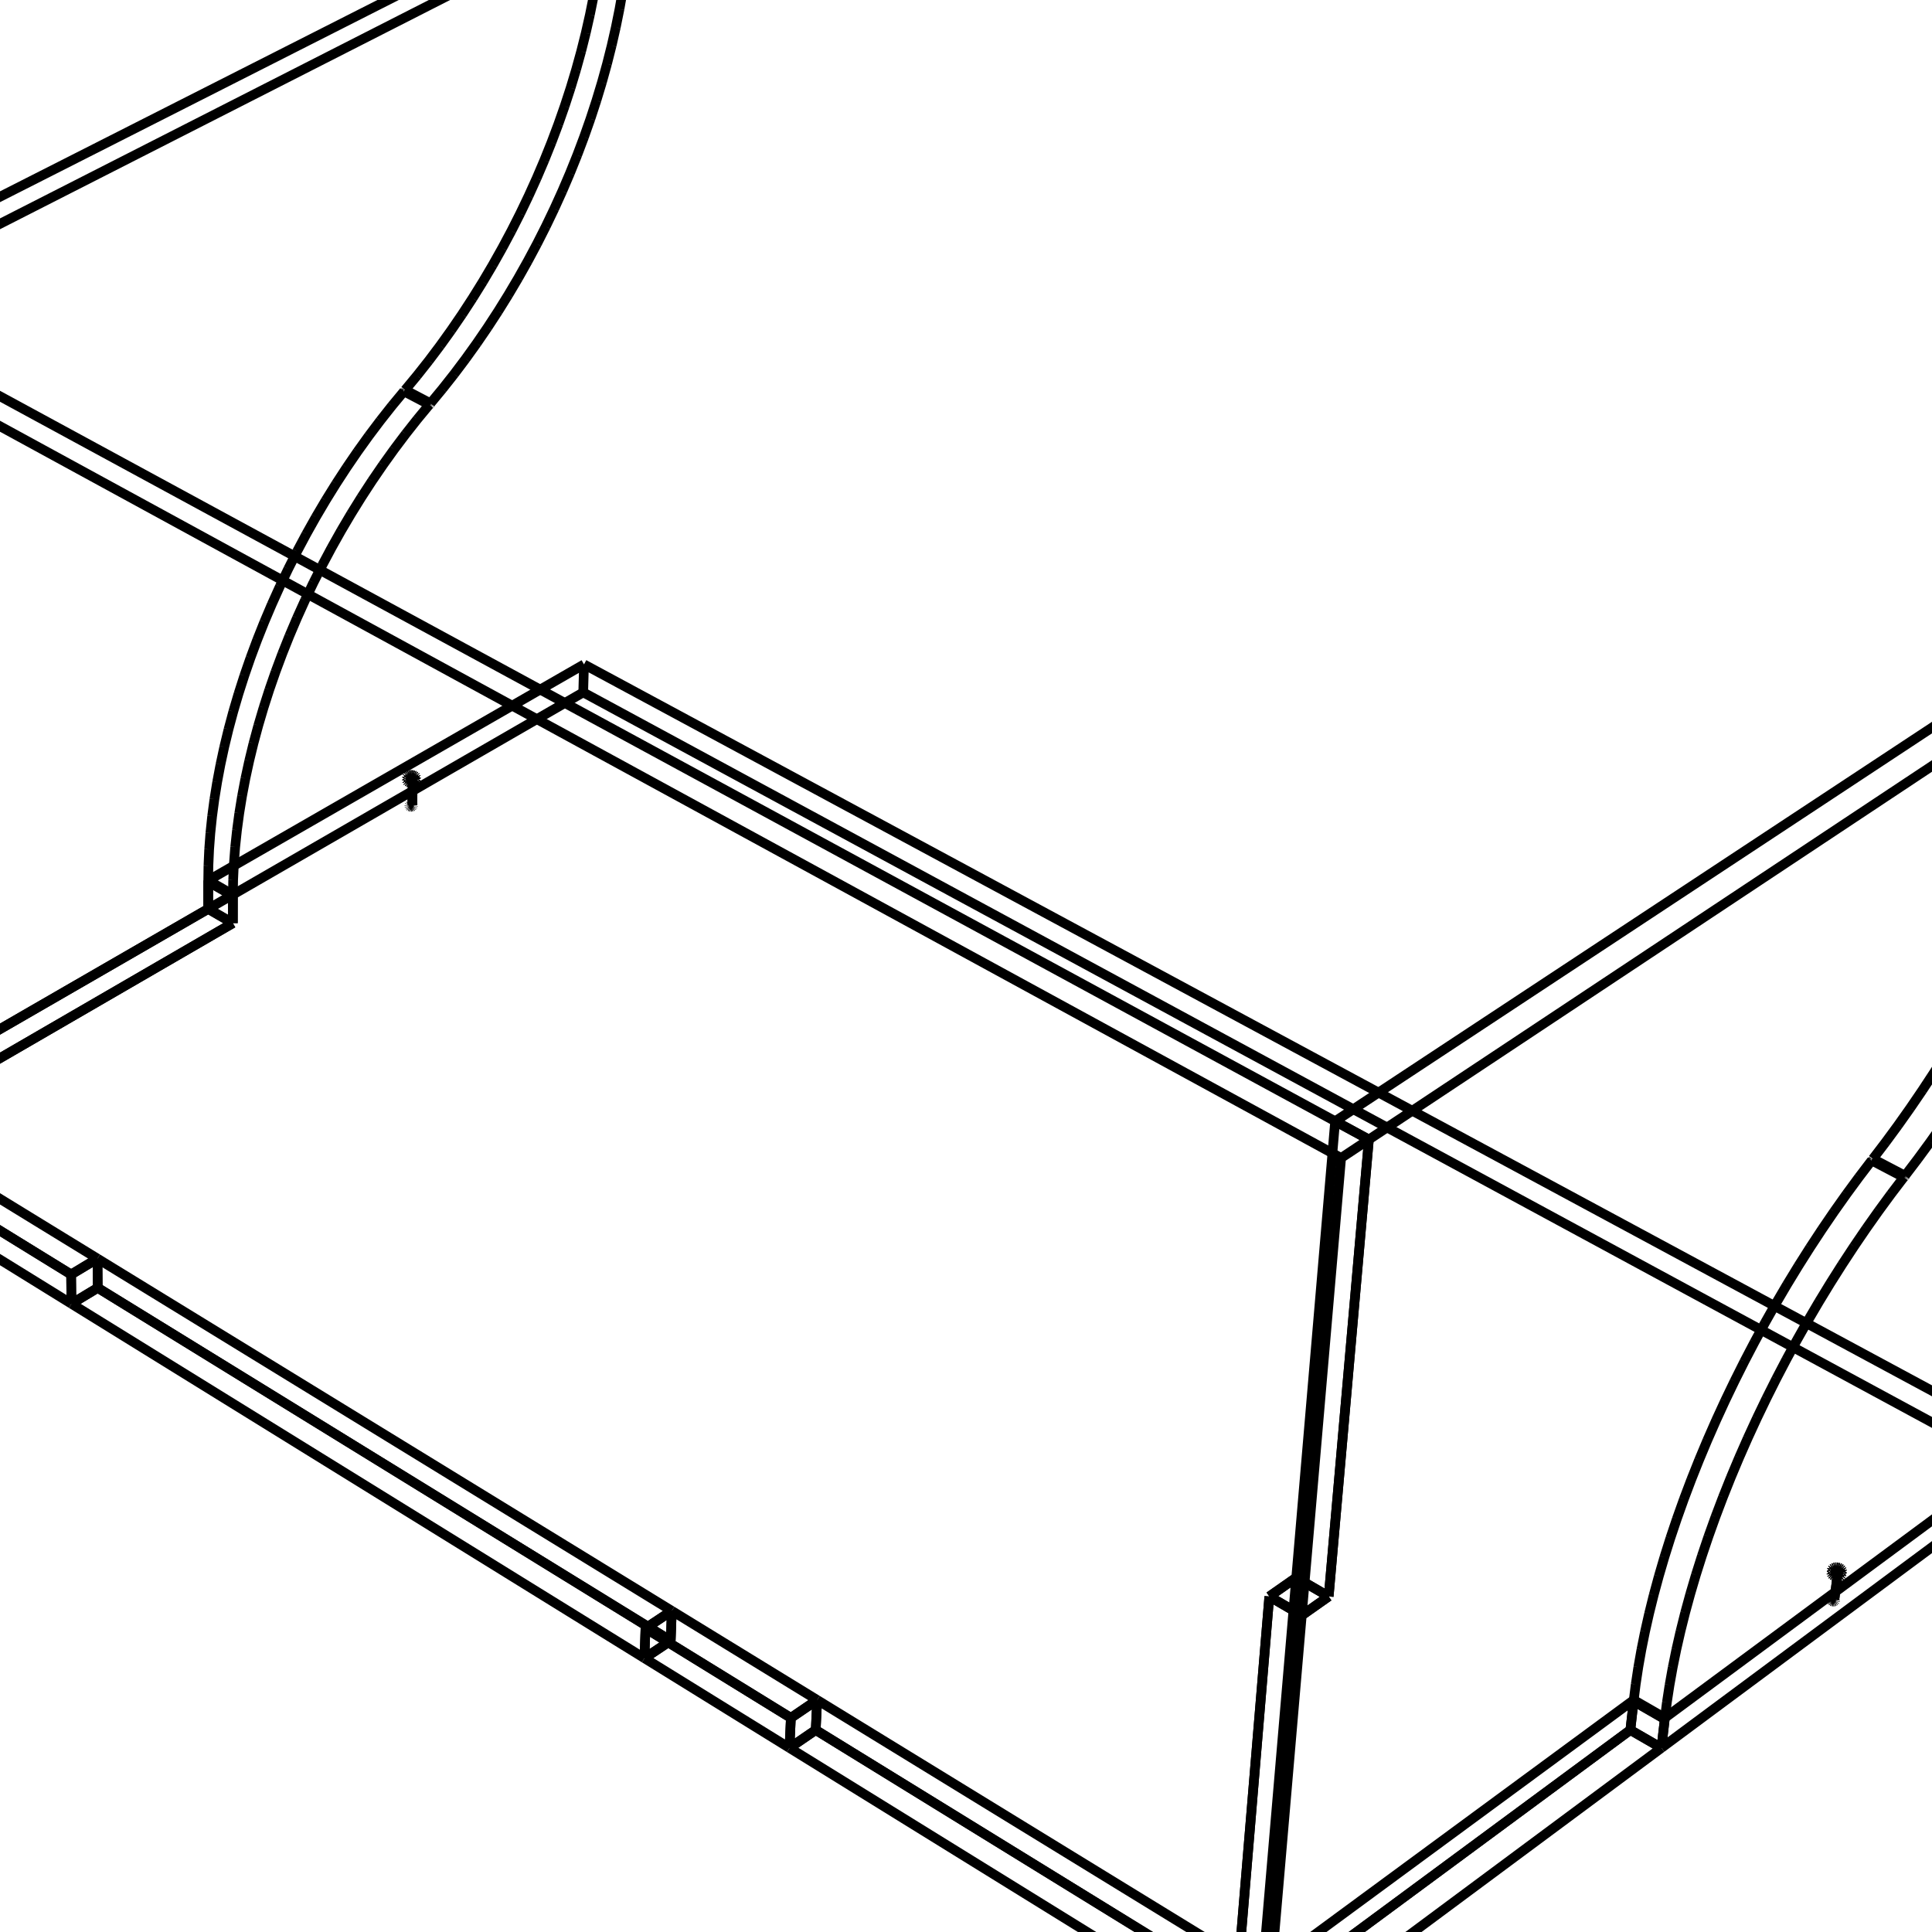
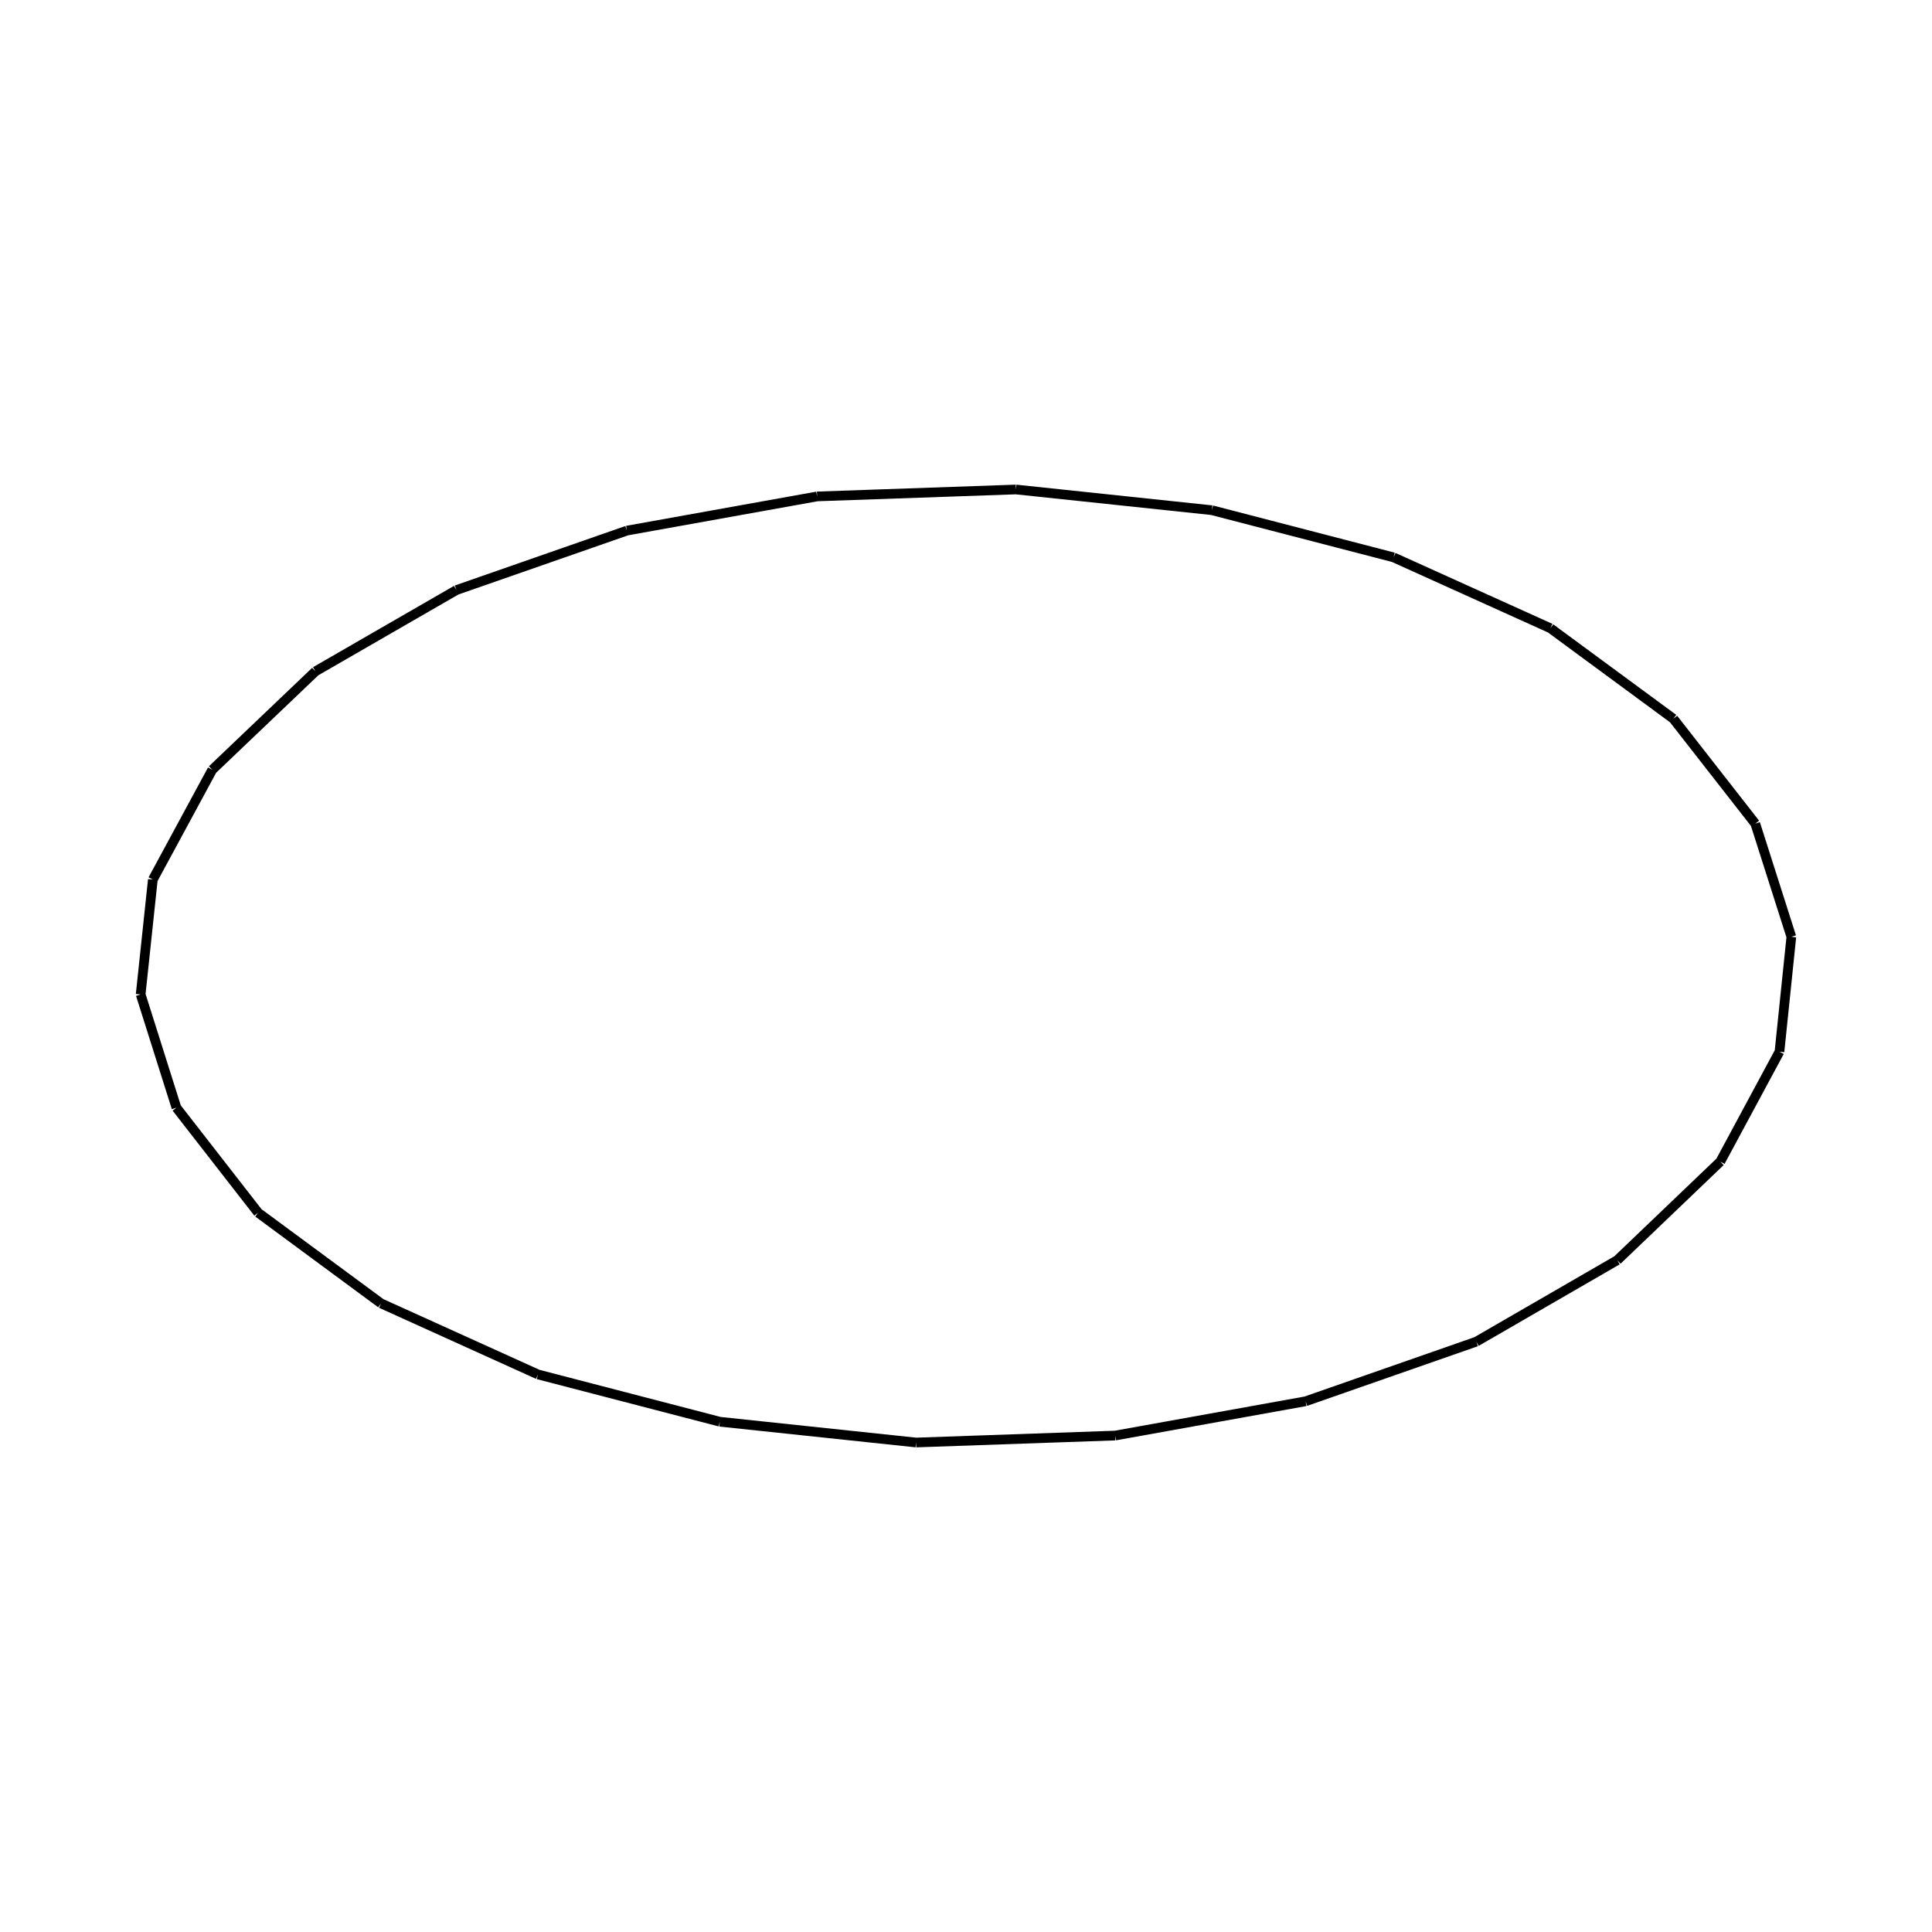
<svg xmlns="http://www.w3.org/2000/svg" viewBox="0 0 800 800">
-   <path d="M241.501,286.702 L86.211,376.359 M86.211,365.034 L86.211,376.359 M86.211,365.034 L86.211,364.879 M86.211,364.879 L86.21,364.724 M86.21,364.724 L86.21,364.569 M241.82,275.109 L86.21,364.569 M241.501,286.702 L241.82,275.109 M687.963,723.781 L675.098,716.353 M521.694,829.61 L675.098,716.353 M521.694,829.61 L337.776,716.354 M326.911,723.782 L337.776,716.354 M266.857,686.633 L326.911,723.782 M277.733,679.38 L266.857,686.633 M277.733,679.38 L40.466,533.272 M29.575,539.853 L40.466,533.272 M-23.66,506.922 L29.575,539.853 M-12.772,500.488 L-23.66,506.922 M-12.772,500.488 L-58.708,472.2 M96.422,382.255 L-58.708,472.2 M96.422,382.255 L86.211,376.359 M840.214,610.765 L241.501,286.702 M687.963,723.781 L840.214,610.765 M170.745,333.346 L170.602,333.283 M170.602,333.283 L170.437,333.241 M170.437,333.241 L170.26,333.222 M170.26,333.222 L170.081,333.229 M170.081,333.229 L169.91,333.259 M169.91,333.259 L169.758,333.312 M169.758,333.312 L169.633,333.384 M169.633,333.384 L169.543,333.471 M169.543,333.471 L169.493,333.569 M169.493,333.569 L169.485,333.671 M169.485,333.671 L169.52,333.771 M169.52,333.771 L169.597,333.864 M169.597,333.864 L169.71,333.945 M169.71,333.945 L169.853,334.007 M169.853,334.007 L170.018,334.049 M170.018,334.049 L170.196,334.068 M170.196,334.068 L170.375,334.062 M170.375,334.062 L170.545,334.031 M170.545,334.031 L170.697,333.978 M170.697,333.978 L170.822,333.906 M170.822,333.906 L170.912,333.819 M170.912,333.819 L170.963,333.721 M170.963,333.721 L170.97,333.62 M170.97,333.62 L170.935,333.519 M170.935,333.519 L170.858,333.426 M170.858,333.426 L170.745,333.346 M759.584,662.275 L759.409,662.196 M759.409,662.196 L759.214,662.143 M759.214,662.143 L759.011,662.12 M759.011,662.12 L758.812,662.128 M758.812,662.128 L758.628,662.166 M758.628,662.166 L758.47,662.232 M758.47,662.232 L758.348,662.323 M758.348,662.323 L758.268,662.432 M758.268,662.432 L758.235,662.555 M758.235,662.555 L758.251,662.683 M758.251,662.683 L758.315,662.809 M758.315,662.809 L758.423,662.925 M758.423,662.925 L758.569,663.026 M758.569,663.026 L758.745,663.105 M758.745,663.105 L758.94,663.158 M758.94,663.158 L759.143,663.181 M759.143,663.181 L759.342,663.173 M759.342,663.173 L759.526,663.135 M759.526,663.135 L759.683,663.069 M759.683,663.069 L759.806,662.978 M759.806,662.978 L759.886,662.869 M759.886,662.869 L759.919,662.746 M759.919,662.746 L759.903,662.618 M759.903,662.618 L759.839,662.492 M759.839,662.492 L759.73,662.376 M759.73,662.376 L759.584,662.275 M96.443,370.917 L86.211,365.034 M96.443,370.917 L96.422,382.255 M96.443,370.452 L96.443,370.607 M96.443,370.607 L96.443,370.762 M96.443,370.762 L96.443,370.917 M86.21,364.569 L96.443,370.452 M676.5,703.927 L689.399,711.343 M689.399,711.343 L841.948,598.517 M841.948,598.517 L241.82,275.109 M96.443,370.452 L-59.026,460.212 M-59.026,460.212 L-12.991,488.444 M-12.991,488.444 L-23.904,494.866 M-23.904,494.866 L29.448,527.734 M29.448,527.734 L40.364,521.165 M40.364,521.165 L278.184,667.013 M278.184,667.013 L267.283,674.254 M267.283,674.254 L327.486,711.343 M327.486,711.343 L338.375,703.927 M338.375,703.927 L522.769,817.01 M676.5,703.927 L522.769,817.01 M171.699,321.2 L171.983,321.4 M171.983,321.4 L172.175,321.632 M172.175,321.632 L172.264,321.883 M172.264,321.883 L172.244,322.137 M172.244,322.137 L172.118,322.38 M172.118,322.38 L171.892,322.598 M171.892,322.598 L171.58,322.778 M171.58,322.778 L171.199,322.91 M171.199,322.91 L170.772,322.986 M170.772,322.986 L170.323,323.001 M170.323,323.001 L169.879,322.955 M169.879,322.955 L169.465,322.851 M169.465,322.851 L169.106,322.694 M169.106,322.694 L168.823,322.493 M168.823,322.493 L168.631,322.261 M168.631,322.261 L168.542,322.01 M168.542,322.01 L168.562,321.756 M168.562,321.756 L168.688,321.513 M168.688,321.513 L168.914,321.295 M168.914,321.295 L169.227,321.115 M169.227,321.115 L169.608,320.984 M169.608,320.984 L170.035,320.908 M170.035,320.908 L170.483,320.893 M170.483,320.893 L170.927,320.938 M170.927,320.938 L171.34,321.043 M171.34,321.043 L171.699,321.2 M761.922,649.375 L762.289,649.626 M762.289,649.626 L762.56,649.918 M762.56,649.918 L762.721,650.232 M762.721,650.232 L762.761,650.551 M762.761,650.551 L762.679,650.856 M762.679,650.856 L762.478,651.13 M762.478,651.13 L762.172,651.356 M762.172,651.356 L761.777,651.522 M761.777,651.522 L761.317,651.617 M761.317,651.617 L760.818,651.636 M760.818,651.636 L760.309,651.579 M760.309,651.579 L759.82,651.447 M759.82,651.447 L759.38,651.25 M759.38,651.25 L759.013,650.998 M759.013,650.998 L758.742,650.707 M758.742,650.707 L758.582,650.392 M758.582,650.392 L758.542,650.073 M758.542,650.073 L758.625,649.768 M758.625,649.768 L758.825,649.494 M758.825,649.494 L759.132,649.269 M759.132,649.269 L759.527,649.103 M759.527,649.103 L759.987,649.008 M759.987,649.008 L760.485,648.989 M760.485,648.989 L760.994,649.047 M760.994,649.047 L761.482,649.178 M761.482,649.178 L761.922,649.375 M840.214,610.765 L841.948,598.517 M689.343,711.833 L676.445,704.417 M689.343,711.833 L687.963,723.781 M676.445,704.417 L675.098,716.353 M676.445,704.417 L676.463,704.253 M676.463,704.253 L676.481,704.09 M676.481,704.09 L676.5,703.927 M521.694,829.61 L522.769,817.01 M337.776,716.354 L338.375,703.927 M326.911,723.782 L327.486,711.343 M266.857,686.633 L267.283,674.254 M277.733,679.38 L278.184,667.013 M40.466,533.272 L40.364,521.165 M29.575,539.853 L29.448,527.734 M-23.66,506.922 L-23.904,494.866 M-12.772,500.488 L-12.991,488.444 M-58.708,472.2 L-59.026,460.212 M689.399,711.343 L689.38,711.506 M689.38,711.506 L689.362,711.67 M689.362,711.67 L689.343,711.833 M170.745,333.346 L170.903,322.878 M170.903,322.878 L171.016,322.958 M171.016,322.958 L171.093,323.051 M171.093,323.051 L171.129,323.151 M171.129,323.151 L171.121,323.253 M171.121,323.253 L171.07,323.35 M171.07,323.35 L170.98,323.438 M170.98,323.438 L170.855,323.51 M170.855,323.51 L170.703,323.562 M170.703,323.562 L170.532,323.593 M170.532,323.593 L170.353,323.599 M170.353,323.599 L170.175,323.58 M170.175,323.58 L170.01,323.539 M170.01,323.539 L169.866,323.476 M169.866,323.476 L169.753,323.396 M169.753,323.396 L169.676,323.303 M169.676,323.303 L169.64,323.202 M169.64,323.202 L169.648,323.101 M169.648,323.101 L169.699,323.004 M169.699,323.004 L169.789,322.916 M169.789,322.916 L169.914,322.844 M169.914,322.844 L170.066,322.792 M170.066,322.792 L170.237,322.761 M170.237,322.761 L170.417,322.755 M170.417,322.755 L170.594,322.774 M170.594,322.774 L170.759,322.815 M170.759,322.815 L170.903,322.878 M759.584,662.275 L760.994,651.235 M760.994,651.235 L761.141,651.336 M761.141,651.336 L761.249,651.452 M761.249,651.452 L761.313,651.578 M761.313,651.578 L761.329,651.706 M761.329,651.706 L761.296,651.828 M761.296,651.828 L761.216,651.937 M761.216,651.937 L761.094,652.028 M761.094,652.028 L760.936,652.094 M760.936,652.094 L760.752,652.132 M760.752,652.132 L760.552,652.14 M760.552,652.14 L760.349,652.117 M760.349,652.117 L760.153,652.064 M760.153,652.064 L759.977,651.985 M759.977,651.985 L759.831,651.885 M759.831,651.885 L759.722,651.768 M759.722,651.768 L759.658,651.642 M759.658,651.642 L759.642,651.515 M759.642,651.515 L759.675,651.392 M759.675,651.392 L759.755,651.283 M759.755,651.283 L759.878,651.193 M759.878,651.193 L760.036,651.126 M760.036,651.126 L760.22,651.088 M760.22,651.088 L760.419,651.081 M760.419,651.081 L760.623,651.104 M760.623,651.104 L760.818,651.156 M760.818,651.156 L760.994,651.235 M171.699,321.2 L171.68,322.43 M171.68,322.43 L171.964,322.631 M171.964,322.631 L172.156,322.863 M172.156,322.863 L172.245,323.113 M172.245,323.113 L172.226,323.367 M172.226,323.367 L172.099,323.611 M172.099,323.611 L171.874,323.829 M171.874,323.829 L171.561,324.009 M171.561,324.009 L171.18,324.141 M171.18,324.141 L170.753,324.217 M170.753,324.217 L170.304,324.232 M170.304,324.232 L169.861,324.186 M169.861,324.186 L169.447,324.081 M169.447,324.081 L169.088,323.924 M169.088,323.924 L168.805,323.724 M168.805,323.724 L168.613,323.491 M168.613,323.491 L168.524,323.241 M168.524,323.241 L168.544,322.987 M168.544,322.987 L168.67,322.743 M168.67,322.743 L168.896,322.526 M168.896,322.526 L169.209,322.346 M169.209,322.346 L169.589,322.214 M169.589,322.214 L170.016,322.138 M170.016,322.138 L170.465,322.123 M170.465,322.123 L170.908,322.169 M170.908,322.169 L171.321,322.273 M171.321,322.273 L171.68,322.43 M761.922,649.375 L761.756,650.673 M761.756,650.673 L762.123,650.924 M762.123,650.924 L762.394,651.216 M762.394,651.216 L762.554,651.53 M762.554,651.53 L762.595,651.849 M762.595,651.849 L762.512,652.155 M762.512,652.155 L762.312,652.428 M762.312,652.428 L762.006,652.655 M762.006,652.655 L761.611,652.82 M761.611,652.82 L761.151,652.915 M761.151,652.915 L760.652,652.935 M760.652,652.935 L760.143,652.877 M760.143,652.877 L759.655,652.746 M759.655,652.746 L759.214,652.548 M759.214,652.548 L758.848,652.296 M758.848,652.296 L758.577,652.005 M758.577,652.005 L758.417,651.69 M758.417,651.69 L758.377,651.371 M758.377,651.371 L758.46,651.066 M758.46,651.066 L758.66,650.792 M758.66,650.792 L758.967,650.566 M758.967,650.566 L759.361,650.401 M759.361,650.401 L759.821,650.306 M759.821,650.306 L760.32,650.287 M760.32,650.287 L760.828,650.344 M760.828,650.344 L761.316,650.476 M761.316,650.476 L761.756,650.673" stroke="black" stroke-width="4" fill="red" />
-   <path d="M687.963,723.781 L523.849,845.605 M687.963,723.781 L675.098,716.353 M510.888,837.588 L675.098,716.353 M523.849,845.605 L510.888,837.588 M689.343,711.833 L687.963,723.781 M788.325,487.481 L783.06,494.395 M783.06,494.395 L777.864,501.479 M777.864,501.479 L772.743,508.722 M772.743,508.722 L767.708,516.112 M767.708,516.112 L762.766,523.637 M762.766,523.637 L757.925,531.286 M757.925,531.286 L753.192,539.046 M753.192,539.046 L748.577,546.904 M748.577,546.904 L744.085,554.848 M744.085,554.848 L739.725,562.866 M739.725,562.866 L735.503,570.943 M735.503,570.943 L731.426,579.068 M731.426,579.068 L727.501,587.226 M727.501,587.226 L723.733,595.405 M723.733,595.405 L720.129,603.592 M720.129,603.592 L716.694,611.773 M716.694,611.773 L713.434,619.935 M713.434,619.935 L710.353,628.066 M710.353,628.066 L707.455,636.152 M707.455,636.152 L704.746,644.18 M704.746,644.18 L702.228,652.138 M702.228,652.138 L699.906,660.014 M699.906,660.014 L697.783,667.795 M697.783,667.795 L695.861,675.468 M695.861,675.468 L694.143,683.024 M694.143,683.024 L692.631,690.449 M692.631,690.449 L691.326,697.733 M691.326,697.733 L690.23,704.864 M690.23,704.864 L689.343,711.833 M788.828,486.833 L788.84,486.895 M788.84,486.895 L788.837,486.972 M788.837,486.972 L788.819,487.06 M788.819,487.06 L788.787,487.154 M788.787,487.154 L788.743,487.248 M788.743,487.248 L788.689,487.336 M788.689,487.336 L788.628,487.414 M788.628,487.414 L788.565,487.477 M788.565,487.477 L788.502,487.522 M788.502,487.522 L788.443,487.545 M788.443,487.545 L788.392,487.546 M788.392,487.546 L788.352,487.524 M788.352,487.524 L788.325,487.481 M890.273,257.277 L889.087,265 M889.087,265 L887.705,272.826 M887.705,272.826 L886.128,280.745 M886.128,280.745 L884.36,288.748 M884.36,288.748 L882.402,296.824 M882.402,296.824 L880.258,304.963 M880.258,304.963 L877.931,313.156 M877.931,313.156 L875.425,321.391 M875.425,321.391 L872.742,329.659 M872.742,329.659 L869.887,337.95 M869.887,337.95 L866.864,346.254 M866.864,346.254 L863.676,354.561 M863.676,354.561 L860.327,362.861 M860.327,362.861 L856.823,371.144 M856.823,371.144 L853.167,379.4 M853.167,379.4 L849.363,387.62 M849.363,387.62 L845.417,395.793 M845.417,395.793 L841.334,403.911 M841.334,403.911 L837.118,411.963 M837.118,411.963 L832.774,419.94 M832.774,419.94 L828.307,427.832 M828.307,427.832 L823.724,435.631 M823.724,435.631 L819.029,443.327 M819.029,443.327 L814.227,450.91 M814.227,450.91 L809.325,458.373 M809.325,458.373 L804.328,465.705 M804.328,465.705 L799.243,472.898 M799.243,472.898 L794.074,479.944 M794.074,479.944 L788.828,486.833 M566.823,471.861 L890.273,257.277 M550.179,661.057 L566.823,471.861 M539.043,668.901 L550.179,661.057 M523.849,845.605 L539.043,668.901 M689.343,711.833 L676.445,704.417 M676.445,704.417 L675.098,716.353 M510.888,837.588 L525.595,661.057 M536.737,653.253 L525.595,661.057 M536.737,653.253 L552.856,464.277 M876.556,250.782 L552.856,464.277 M876.556,250.782 L875.391,258.494 M875.391,258.494 L874.03,266.309 M874.03,266.309 L872.474,274.217 M872.474,274.217 L870.725,282.208 M870.725,282.208 L868.787,290.272 M868.787,290.272 L866.662,298.398 M866.662,298.398 L864.354,306.577 M864.354,306.577 L861.866,314.798 M861.866,314.798 L859.202,323.052 M859.202,323.052 L856.364,331.329 M856.364,331.329 L853.358,339.617 M853.358,339.617 L850.186,347.909 M850.186,347.909 L846.854,356.192 M846.854,356.192 L843.365,364.459 M843.365,364.459 L839.724,372.698 M839.724,372.698 L835.935,380.901 M835.935,380.901 L832.003,389.057 M832.003,389.057 L827.932,397.156 M827.932,397.156 L823.729,405.19 M823.729,405.19 L819.397,413.148 M819.397,413.148 L814.941,421.022 M814.941,421.022 L810.369,428.802 M810.369,428.802 L805.683,436.479 M805.683,436.479 L800.891,444.043 M800.891,444.043 L795.998,451.486 M795.998,451.486 L791.009,458.798 M791.009,458.798 L785.93,465.971 M785.93,465.971 L780.767,472.997 M780.767,472.997 L775.527,479.866 M775.025,480.511 L775.052,480.555 M775.052,480.555 L775.093,480.576 M775.093,480.576 L775.144,480.576 M775.144,480.576 L775.202,480.553 M775.202,480.553 L775.265,480.508 M775.265,480.508 L775.329,480.446 M775.329,480.446 L775.389,480.368 M775.389,480.368 L775.443,480.28 M775.443,480.28 L775.488,480.186 M775.488,480.186 L775.52,480.093 M775.52,480.093 L775.537,480.005 M775.537,480.005 L775.54,479.928 M775.54,479.928 L775.527,479.866 M676.445,704.417 L677.312,697.455 M677.312,697.455 L678.39,690.331 M678.39,690.331 L679.676,683.056 M679.676,683.056 L681.17,675.64 M681.17,675.64 L682.87,668.095 M682.87,668.095 L684.774,660.431 M684.774,660.431 L686.88,652.662 M686.88,652.662 L689.184,644.799 M689.184,644.799 L691.684,636.853 M691.684,636.853 L694.377,628.839 M694.377,628.839 L697.258,620.767 M697.258,620.767 L700.323,612.651 M700.323,612.651 L703.568,604.504 M703.568,604.504 L706.988,596.339 M706.988,596.339 L710.577,588.169 M710.577,588.169 L714.33,580.007 M714.33,580.007 L718.242,571.866 M718.242,571.866 L722.306,563.759 M722.306,563.759 L726.515,555.7 M726.515,555.7 L730.863,547.701 M730.863,547.701 L735.343,539.776 M735.343,539.776 L739.948,531.937 M739.948,531.937 L744.67,524.196 M744.67,524.196 L749.502,516.567 M749.502,516.567 L754.436,509.062 M754.436,509.062 L759.463,501.692 M759.463,501.692 L764.576,494.469 M764.576,494.469 L769.766,487.405 M769.766,487.405 L775.025,480.511 M525.595,661.057 L539.043,668.901 M788.325,487.481 L775.025,480.511 M788.828,486.833 L775.527,479.866 M890.273,257.277 L876.556,250.782 M566.823,471.861 L552.856,464.277 M550.179,661.057 L536.737,653.253" stroke="black" stroke-width="4" fill="red" />
-   <path d="M759.584,662.275 L760.994,651.235 M760.994,651.235 L761.141,651.336 M761.141,651.336 L761.249,651.452 M761.249,651.452 L761.313,651.578 M761.313,651.578 L761.329,651.706 M761.329,651.706 L761.296,651.828 M761.296,651.828 L761.216,651.937 M761.216,651.937 L761.094,652.028 M761.094,652.028 L760.936,652.094 M760.936,652.094 L760.752,652.132 M760.752,652.132 L760.552,652.14 M760.552,652.14 L760.349,652.117 M760.349,652.117 L760.153,652.064 M760.153,652.064 L759.977,651.985 M759.977,651.985 L759.831,651.885 M759.831,651.885 L759.722,651.768 M759.722,651.768 L759.658,651.642 M759.658,651.642 L759.642,651.515 M759.642,651.515 L759.675,651.392 M759.675,651.392 L759.755,651.283 M759.755,651.283 L759.878,651.193 M759.878,651.193 L760.036,651.126 M760.036,651.126 L760.22,651.088 M760.22,651.088 L760.419,651.081 M760.419,651.081 L760.623,651.104 M760.623,651.104 L760.818,651.156 M760.818,651.156 L760.994,651.235 M759.584,662.275 L759.409,662.196 M759.409,662.196 L759.214,662.143 M759.214,662.143 L759.011,662.12 M759.011,662.12 L758.812,662.128 M758.812,662.128 L758.628,662.166 M758.628,662.166 L758.47,662.232 M758.47,662.232 L758.348,662.323 M758.348,662.323 L758.268,662.432 M758.268,662.432 L758.235,662.555 M758.235,662.555 L758.251,662.683 M758.251,662.683 L758.315,662.809 M758.315,662.809 L758.423,662.925 M758.423,662.925 L758.569,663.026 M758.569,663.026 L758.745,663.105 M758.745,663.105 L758.94,663.158 M758.94,663.158 L759.143,663.181 M759.143,663.181 L759.342,663.173 M759.342,663.173 L759.526,663.135 M759.526,663.135 L759.683,663.069 M759.683,663.069 L759.806,662.978 M759.806,662.978 L759.886,662.869 M759.886,662.869 L759.919,662.746 M759.919,662.746 L759.903,662.618 M759.903,662.618 L759.839,662.492 M759.839,662.492 L759.73,662.376 M759.73,662.376 L759.584,662.275 M761.756,650.673 L762.123,650.924 M762.123,650.924 L762.394,651.216 M762.394,651.216 L762.554,651.53 M762.554,651.53 L762.595,651.849 M762.595,651.849 L762.512,652.155 M762.512,652.155 L762.312,652.428 M762.312,652.428 L762.006,652.655 M762.006,652.655 L761.611,652.82 M761.611,652.82 L761.151,652.915 M761.151,652.915 L760.652,652.935 M760.652,652.935 L760.143,652.877 M760.143,652.877 L759.655,652.746 M759.655,652.746 L759.214,652.548 M759.214,652.548 L758.848,652.296 M758.848,652.296 L758.577,652.005 M758.577,652.005 L758.417,651.69 M758.417,651.69 L758.377,651.371 M758.377,651.371 L758.46,651.066 M758.46,651.066 L758.66,650.792 M758.66,650.792 L758.967,650.566 M758.967,650.566 L759.361,650.401 M759.361,650.401 L759.821,650.306 M759.821,650.306 L760.32,650.287 M760.32,650.287 L760.828,650.344 M760.828,650.344 L761.316,650.476 M761.316,650.476 L761.756,650.673 M761.922,649.375 L762.289,649.626 M762.289,649.626 L762.56,649.918 M762.56,649.918 L762.721,650.232 M762.721,650.232 L762.761,650.551 M762.761,650.551 L762.679,650.856 M762.679,650.856 L762.478,651.13 M762.478,651.13 L762.172,651.356 M762.172,651.356 L761.777,651.522 M761.777,651.522 L761.317,651.617 M761.317,651.617 L760.818,651.636 M760.818,651.636 L760.309,651.579 M760.309,651.579 L759.82,651.447 M759.82,651.447 L759.38,651.25 M759.38,651.25 L759.013,650.998 M759.013,650.998 L758.742,650.707 M758.742,650.707 L758.582,650.392 M758.582,650.392 L758.542,650.073 M758.542,650.073 L758.625,649.768 M758.625,649.768 L758.825,649.494 M758.825,649.494 L759.132,649.269 M759.132,649.269 L759.527,649.103 M759.527,649.103 L759.987,649.008 M759.987,649.008 L760.485,648.989 M760.485,648.989 L760.994,649.047 M760.994,649.047 L761.482,649.178 M761.482,649.178 L761.922,649.375 M761.922,649.375 L761.756,650.673" stroke="black" stroke-width="4" fill="red" />
-   <path d="M96.422,382.255 L-69.59,478.51 M96.422,382.255 L86.211,376.359 M-79.79,472.2 L86.211,376.359 M-69.59,478.51 L-79.79,472.2 M-69.59,478.51 L-74.37,311.125 M-74.37,311.125 L-63.144,305 M-63.144,305 L-67.859,127.241 M-67.859,127.241 L261.459,-40.481 M261.459,-40.481 L261.145,-33.272 M261.145,-33.272 L260.625,-25.983 M260.625,-25.983 L259.901,-18.625 M259.901,-18.625 L258.973,-11.206 M258.973,-11.206 L257.844,-3.736 M257.844,-3.736 L256.515,3.775 M256.515,3.775 L254.989,11.319 M254.989,11.319 L253.268,18.886 M253.268,18.886 L251.355,26.466 M251.355,26.466 L249.252,34.05 M249.252,34.05 L246.963,41.63 M246.963,41.63 L244.491,49.195 M244.491,49.195 L241.838,56.737 M241.838,56.737 L239.009,64.246 M239.009,64.246 L236.007,71.713 M236.007,71.713 L232.836,79.13 M232.836,79.13 L229.5,86.487 M229.5,86.487 L226.003,93.775 M226.003,93.775 L222.35,100.987 M222.35,100.987 L218.544,108.112 M218.544,108.112 L214.592,115.143 M214.592,115.143 L210.496,122.071 M210.496,122.071 L206.263,128.888 M206.263,128.888 L201.898,135.585 M201.898,135.585 L197.405,142.155 M197.405,142.155 L192.79,148.588 M192.79,148.588 L188.059,154.878 M188.059,154.878 L183.216,161.017 M183.216,161.017 L178.269,166.996 M178.269,166.996 L178.291,167.057 M178.291,167.057 L178.297,167.131 M178.297,167.131 L178.289,167.213 M178.289,167.213 L178.265,167.298 M178.265,167.298 L178.227,167.383 M178.227,167.383 L178.179,167.461 M178.179,167.461 L178.121,167.529 M178.121,167.529 L178.059,167.582 M178.059,167.582 L177.995,167.617 M177.995,167.617 L177.932,167.632 M177.932,167.632 L177.876,167.627 M177.876,167.627 L177.829,167.602 M177.829,167.602 L177.793,167.557 M177.793,167.557 L172.828,173.558 M172.828,173.558 L167.962,179.728 M167.962,179.728 L163.201,186.058 M163.201,186.058 L158.553,192.539 M158.553,192.539 L154.027,199.16 M154.027,199.16 L149.628,205.91 M149.628,205.91 L145.365,212.78 M145.365,212.78 L141.244,219.757 M141.244,219.757 L137.272,226.832 M137.272,226.832 L133.454,233.992 M133.454,233.992 L129.798,241.227 M129.798,241.227 L126.308,248.524 M126.308,248.524 L122.99,255.873 M122.99,255.873 L119.849,263.261 M119.849,263.261 L116.891,270.677 M116.891,270.677 L114.119,278.108 M114.119,278.108 L111.538,285.544 M111.538,285.544 L109.151,292.972 M109.151,292.972 L106.961,300.381 M106.961,300.381 L104.973,307.759 M104.973,307.759 L103.188,315.095 M103.188,315.095 L101.61,322.376 M101.61,322.376 L100.239,329.593 M100.239,329.593 L99.077,336.733 M99.077,336.733 L98.127,343.786 M98.127,343.786 L97.388,350.742 M97.388,350.742 L96.861,357.589 M96.861,357.589 L96.546,364.317 M96.546,364.317 L96.443,370.917 M96.443,370.917 L96.422,382.255 M96.443,370.917 L86.211,365.034 M86.211,365.034 L86.211,376.359 M86.211,365.034 L86.302,358.441 M86.302,358.441 L86.604,351.72 M86.604,351.72 L87.119,344.881 M87.119,344.881 L87.846,337.935 M87.846,337.935 L88.785,330.891 M88.785,330.891 L89.935,323.761 M89.935,323.761 L91.294,316.555 M91.294,316.555 L92.861,309.284 M92.861,309.284 L94.634,301.96 M94.634,301.96 L96.61,294.593 M96.61,294.593 L98.788,287.197 M98.788,287.197 L101.164,279.781 M101.164,279.781 L103.734,272.358 M103.734,272.358 L106.496,264.94 M106.496,264.94 L109.443,257.537 M109.443,257.537 L112.574,250.163 M112.574,250.163 L115.881,242.829 M115.881,242.829 L119.361,235.546 M119.361,235.546 L123.008,228.326 M123.008,228.326 L126.817,221.18 M126.817,221.18 L130.78,214.121 M130.78,214.121 L134.893,207.158 M134.893,207.158 L139.148,200.304 M139.148,200.304 L143.538,193.569 M143.538,193.569 L148.057,186.964 M148.057,186.964 L152.698,180.499 M152.698,180.499 L157.452,174.184 M157.452,174.184 L162.313,168.029 M162.313,168.029 L167.271,162.044 M167.271,162.044 L167.307,162.088 M167.307,162.088 L167.355,162.114 M167.355,162.114 L167.411,162.119 M167.411,162.119 L167.473,162.104 M167.473,162.104 L167.538,162.069 M167.538,162.069 L167.6,162.016 M167.6,162.016 L167.657,161.949 M167.657,161.949 L167.706,161.87 M167.706,161.87 L167.743,161.786 M167.743,161.786 L167.767,161.701 M167.767,161.701 L167.775,161.619 M167.775,161.619 L167.769,161.545 M167.769,161.545 L167.747,161.485 M250.637,-45.605 L250.337,-38.406 M250.337,-38.406 L249.831,-31.127 M249.831,-31.127 L249.119,-23.779 M249.119,-23.779 L248.205,-16.371 M248.205,-16.371 L247.088,-8.912 M247.088,-8.912 L245.772,-1.412 M245.772,-1.412 L244.259,6.12 M244.259,6.12 L242.551,13.675 M242.551,13.675 L240.65,21.242 M240.65,21.242 L238.559,28.814 M238.559,28.814 L236.282,36.381 M236.282,36.381 L233.821,43.933 M233.821,43.933 L231.179,51.461 M231.179,51.461 L228.361,58.956 M228.361,58.956 L225.37,66.41 M225.37,66.41 L222.209,73.812 M222.209,73.812 L218.883,81.155 M218.883,81.155 L215.396,88.429 M215.396,88.429 L211.753,95.626 M211.753,95.626 L207.956,102.737 M207.956,102.737 L204.012,109.753 M204.012,109.753 L199.926,116.666 M199.926,116.666 L195.701,123.468 M195.701,123.468 L191.343,130.15 M191.343,130.15 L186.857,136.704 M186.857,136.704 L182.249,143.123 M182.249,143.123 L177.525,149.397 M177.525,149.397 L172.688,155.52 M172.688,155.52 L167.747,161.485 M250.637,-45.605 L-78.682,121.365 M-73.647,298.902 L-78.682,121.365 M-73.647,298.902 L-84.871,305 M-79.79,472.2 L-84.871,305 M-84.871,305 L-74.37,311.125 M177.793,167.557 L167.271,162.044 M178.269,166.996 L167.747,161.485 M261.459,-40.481 L250.637,-45.605 M-67.859,127.241 L-78.682,121.365 M-63.144,305 L-73.647,298.902" stroke="black" stroke-width="4" fill="red" />
-   <path d="M170.745,333.346 L170.903,322.878 M170.903,322.878 L171.016,322.958 M171.016,322.958 L171.093,323.051 M171.093,323.051 L171.129,323.151 M171.129,323.151 L171.121,323.253 M171.121,323.253 L171.07,323.35 M171.07,323.35 L170.98,323.438 M170.98,323.438 L170.855,323.51 M170.855,323.51 L170.703,323.562 M170.703,323.562 L170.532,323.593 M170.532,323.593 L170.353,323.599 M170.353,323.599 L170.175,323.58 M170.175,323.58 L170.01,323.539 M170.01,323.539 L169.866,323.476 M169.866,323.476 L169.753,323.396 M169.753,323.396 L169.676,323.303 M169.676,323.303 L169.64,323.202 M169.64,323.202 L169.648,323.101 M169.648,323.101 L169.699,323.004 M169.699,323.004 L169.789,322.916 M169.789,322.916 L169.914,322.844 M169.914,322.844 L170.066,322.792 M170.066,322.792 L170.237,322.761 M170.237,322.761 L170.417,322.755 M170.417,322.755 L170.594,322.774 M170.594,322.774 L170.759,322.815 M170.759,322.815 L170.903,322.878 M170.745,333.346 L170.602,333.283 M170.602,333.283 L170.437,333.241 M170.437,333.241 L170.26,333.222 M170.26,333.222 L170.081,333.229 M170.081,333.229 L169.91,333.259 M169.91,333.259 L169.758,333.312 M169.758,333.312 L169.633,333.384 M169.633,333.384 L169.543,333.471 M169.543,333.471 L169.493,333.569 M169.493,333.569 L169.485,333.671 M169.485,333.671 L169.52,333.771 M169.52,333.771 L169.597,333.864 M169.597,333.864 L169.71,333.945 M169.71,333.945 L169.853,334.007 M169.853,334.007 L170.018,334.049 M170.018,334.049 L170.196,334.068 M170.196,334.068 L170.375,334.062 M170.375,334.062 L170.545,334.031 M170.545,334.031 L170.697,333.978 M170.697,333.978 L170.822,333.906 M170.822,333.906 L170.912,333.819 M170.912,333.819 L170.963,333.721 M170.963,333.721 L170.97,333.62 M170.97,333.62 L170.935,333.519 M170.935,333.519 L170.858,333.426 M170.858,333.426 L170.745,333.346 M171.68,322.43 L171.964,322.631 M171.964,322.631 L172.156,322.863 M172.156,322.863 L172.245,323.113 M172.245,323.113 L172.226,323.367 M172.226,323.367 L172.099,323.611 M172.099,323.611 L171.874,323.829 M171.874,323.829 L171.561,324.009 M171.561,324.009 L171.18,324.141 M171.18,324.141 L170.753,324.217 M170.753,324.217 L170.304,324.232 M170.304,324.232 L169.861,324.186 M169.861,324.186 L169.447,324.081 M169.447,324.081 L169.088,323.924 M169.088,323.924 L168.805,323.724 M168.805,323.724 L168.613,323.491 M168.613,323.491 L168.524,323.241 M168.524,323.241 L168.544,322.987 M168.544,322.987 L168.67,322.743 M168.67,322.743 L168.896,322.526 M168.896,322.526 L169.209,322.346 M169.209,322.346 L169.589,322.214 M169.589,322.214 L170.016,322.138 M170.016,322.138 L170.465,322.123 M170.465,322.123 L170.908,322.169 M170.908,322.169 L171.321,322.273 M171.321,322.273 L171.68,322.43 M171.699,321.2 L171.983,321.4 M171.983,321.4 L172.175,321.632 M172.175,321.632 L172.264,321.883 M172.264,321.883 L172.244,322.137 M172.244,322.137 L172.118,322.38 M172.118,322.38 L171.892,322.598 M171.892,322.598 L171.58,322.778 M171.58,322.778 L171.199,322.91 M171.199,322.91 L170.772,322.986 M170.772,322.986 L170.323,323.001 M170.323,323.001 L169.879,322.955 M169.879,322.955 L169.465,322.851 M169.465,322.851 L169.106,322.694 M169.106,322.694 L168.823,322.493 M168.823,322.493 L168.631,322.261 M168.631,322.261 L168.542,322.01 M168.542,322.01 L168.562,321.756 M168.562,321.756 L168.688,321.513 M168.688,321.513 L168.914,321.295 M168.914,321.295 L169.227,321.115 M169.227,321.115 L169.608,320.984 M169.608,320.984 L170.035,320.908 M170.035,320.908 L170.483,320.893 M170.483,320.893 L170.927,320.938 M170.927,320.938 L171.34,321.043 M171.34,321.043 L171.699,321.2 M171.699,321.2 L171.68,322.43" stroke="black" stroke-width="4" fill="red" />
-   <path d="M-73.647,298.902 L-84.871,305 M-84.871,305 L-90.273,127.241 M-78.682,121.365 L-90.273,127.241 M-73.647,298.902 L-78.682,121.365 M-69.59,478.51 L-23.66,506.922 M-23.66,506.922 L-23.904,494.866 M-23.904,494.866 L29.448,527.734 M29.575,539.853 L29.448,527.734 M29.575,539.853 L266.857,686.633 M266.857,686.633 L267.283,674.254 M267.283,674.254 L327.486,711.343 M326.911,723.782 L327.486,711.343 M326.911,723.782 L510.888,837.588 M510.888,837.588 L525.595,661.057 M525.595,661.057 L539.043,668.901 M539.043,668.901 L555.331,479.485 M-90.273,127.241 L555.331,479.485 M-84.871,305 L-74.37,311.125 M-69.59,478.51 L-74.37,311.125 M550.179,661.057 L536.737,653.253 M521.694,829.61 L536.737,653.253 M521.694,829.61 L337.776,716.354 M337.776,716.354 L338.375,703.927 M338.375,703.927 L278.184,667.013 M277.733,679.38 L278.184,667.013 M277.733,679.38 L40.466,533.272 M40.466,533.272 L40.364,521.165 M40.364,521.165 L-12.991,488.444 M-12.772,500.488 L-12.991,488.444 M-12.772,500.488 L-58.708,472.2 M-58.708,472.2 L-63.144,305 M-63.144,305 L-73.647,298.902 M566.823,471.861 L-78.682,121.365 M550.179,661.057 L566.823,471.861 M-69.59,478.51 L-58.708,472.2 M-74.37,311.125 L-63.144,305 M-12.772,500.488 L-23.66,506.922 M-12.991,488.444 L-23.904,494.866 M29.575,539.853 L40.466,533.272 M29.448,527.734 L40.364,521.165 M277.733,679.38 L266.857,686.633 M278.184,667.013 L267.283,674.254 M326.911,723.782 L337.776,716.354 M327.486,711.343 L338.375,703.927 M521.694,829.61 L510.888,837.588 M536.737,653.253 L525.595,661.057 M539.043,668.901 L550.179,661.057 M555.331,479.485 L566.823,471.861" stroke="black" stroke-width="4" fill="red" />
+   <path d="M641.985,260.148 L641.985,260.142 M157.779,539.704 L157.779,539.698 M641.985,260.148 L692.904,297.624 M692.904,297.624 L726.822,341.053 M726.822,341.053 L741.76,387.913 M741.76,387.913 L736.841,435.485 M736.841,435.485 L712.338,481.003 M712.338,481.003 L669.667,521.818 M669.667,521.818 L611.302,555.552 M611.302,555.552 L540.636,580.238 M540.636,580.238 L461.781,594.437 M461.781,594.437 L379.327,597.318 M379.327,597.318 L298.079,588.715 M298.079,588.715 L222.768,569.129 M222.768,569.129 L157.779,539.704 M641.985,260.142 L692.904,297.619 M692.904,297.619 L726.822,341.047 M726.822,341.047 L741.76,387.908 M741.76,387.908 L736.841,435.48 M736.841,435.48 L712.338,480.997 M712.338,480.997 L669.667,521.812 M669.667,521.812 L611.302,555.546 M611.302,555.546 L540.636,580.233 M540.636,580.233 L461.781,594.431 M461.781,594.431 L379.327,597.313 M379.327,597.313 L298.079,588.71 M298.079,588.71 L222.768,569.124 M222.768,569.124 L157.779,539.698 M157.779,539.704 L106.89,502.155 M106.89,502.155 L73.058,458.671 M73.058,458.671 L58.24,411.784 M58.24,411.784 L63.287,364.221 M63.287,364.221 L87.896,318.745 M87.896,318.745 L130.627,277.997 M130.627,277.997 L188.991,244.337 M188.991,244.337 L259.598,219.716 M259.598,219.716 L338.347,205.56 M338.347,205.56 L420.673,202.687 M420.673,202.687 L501.8,211.264 M501.8,211.264 L577.026,230.794 M577.026,230.794 L641.985,260.148 M157.779,539.698 L106.89,502.149 M106.89,502.149 L73.058,458.665 M73.058,458.665 L58.24,411.778 M58.24,411.778 L63.287,364.215 M63.287,364.215 L87.896,318.74 M87.896,318.74 L130.627,277.991 M130.627,277.991 L188.991,244.331 M188.991,244.331 L259.598,219.711 M259.598,219.711 L338.347,205.554 M338.347,205.554 L420.673,202.682 M420.673,202.682 L501.8,211.258 M501.8,211.258 L577.026,230.789 M577.026,230.789 L641.985,260.142" stroke="black" stroke-width="4" fill="red" />
</svg>
